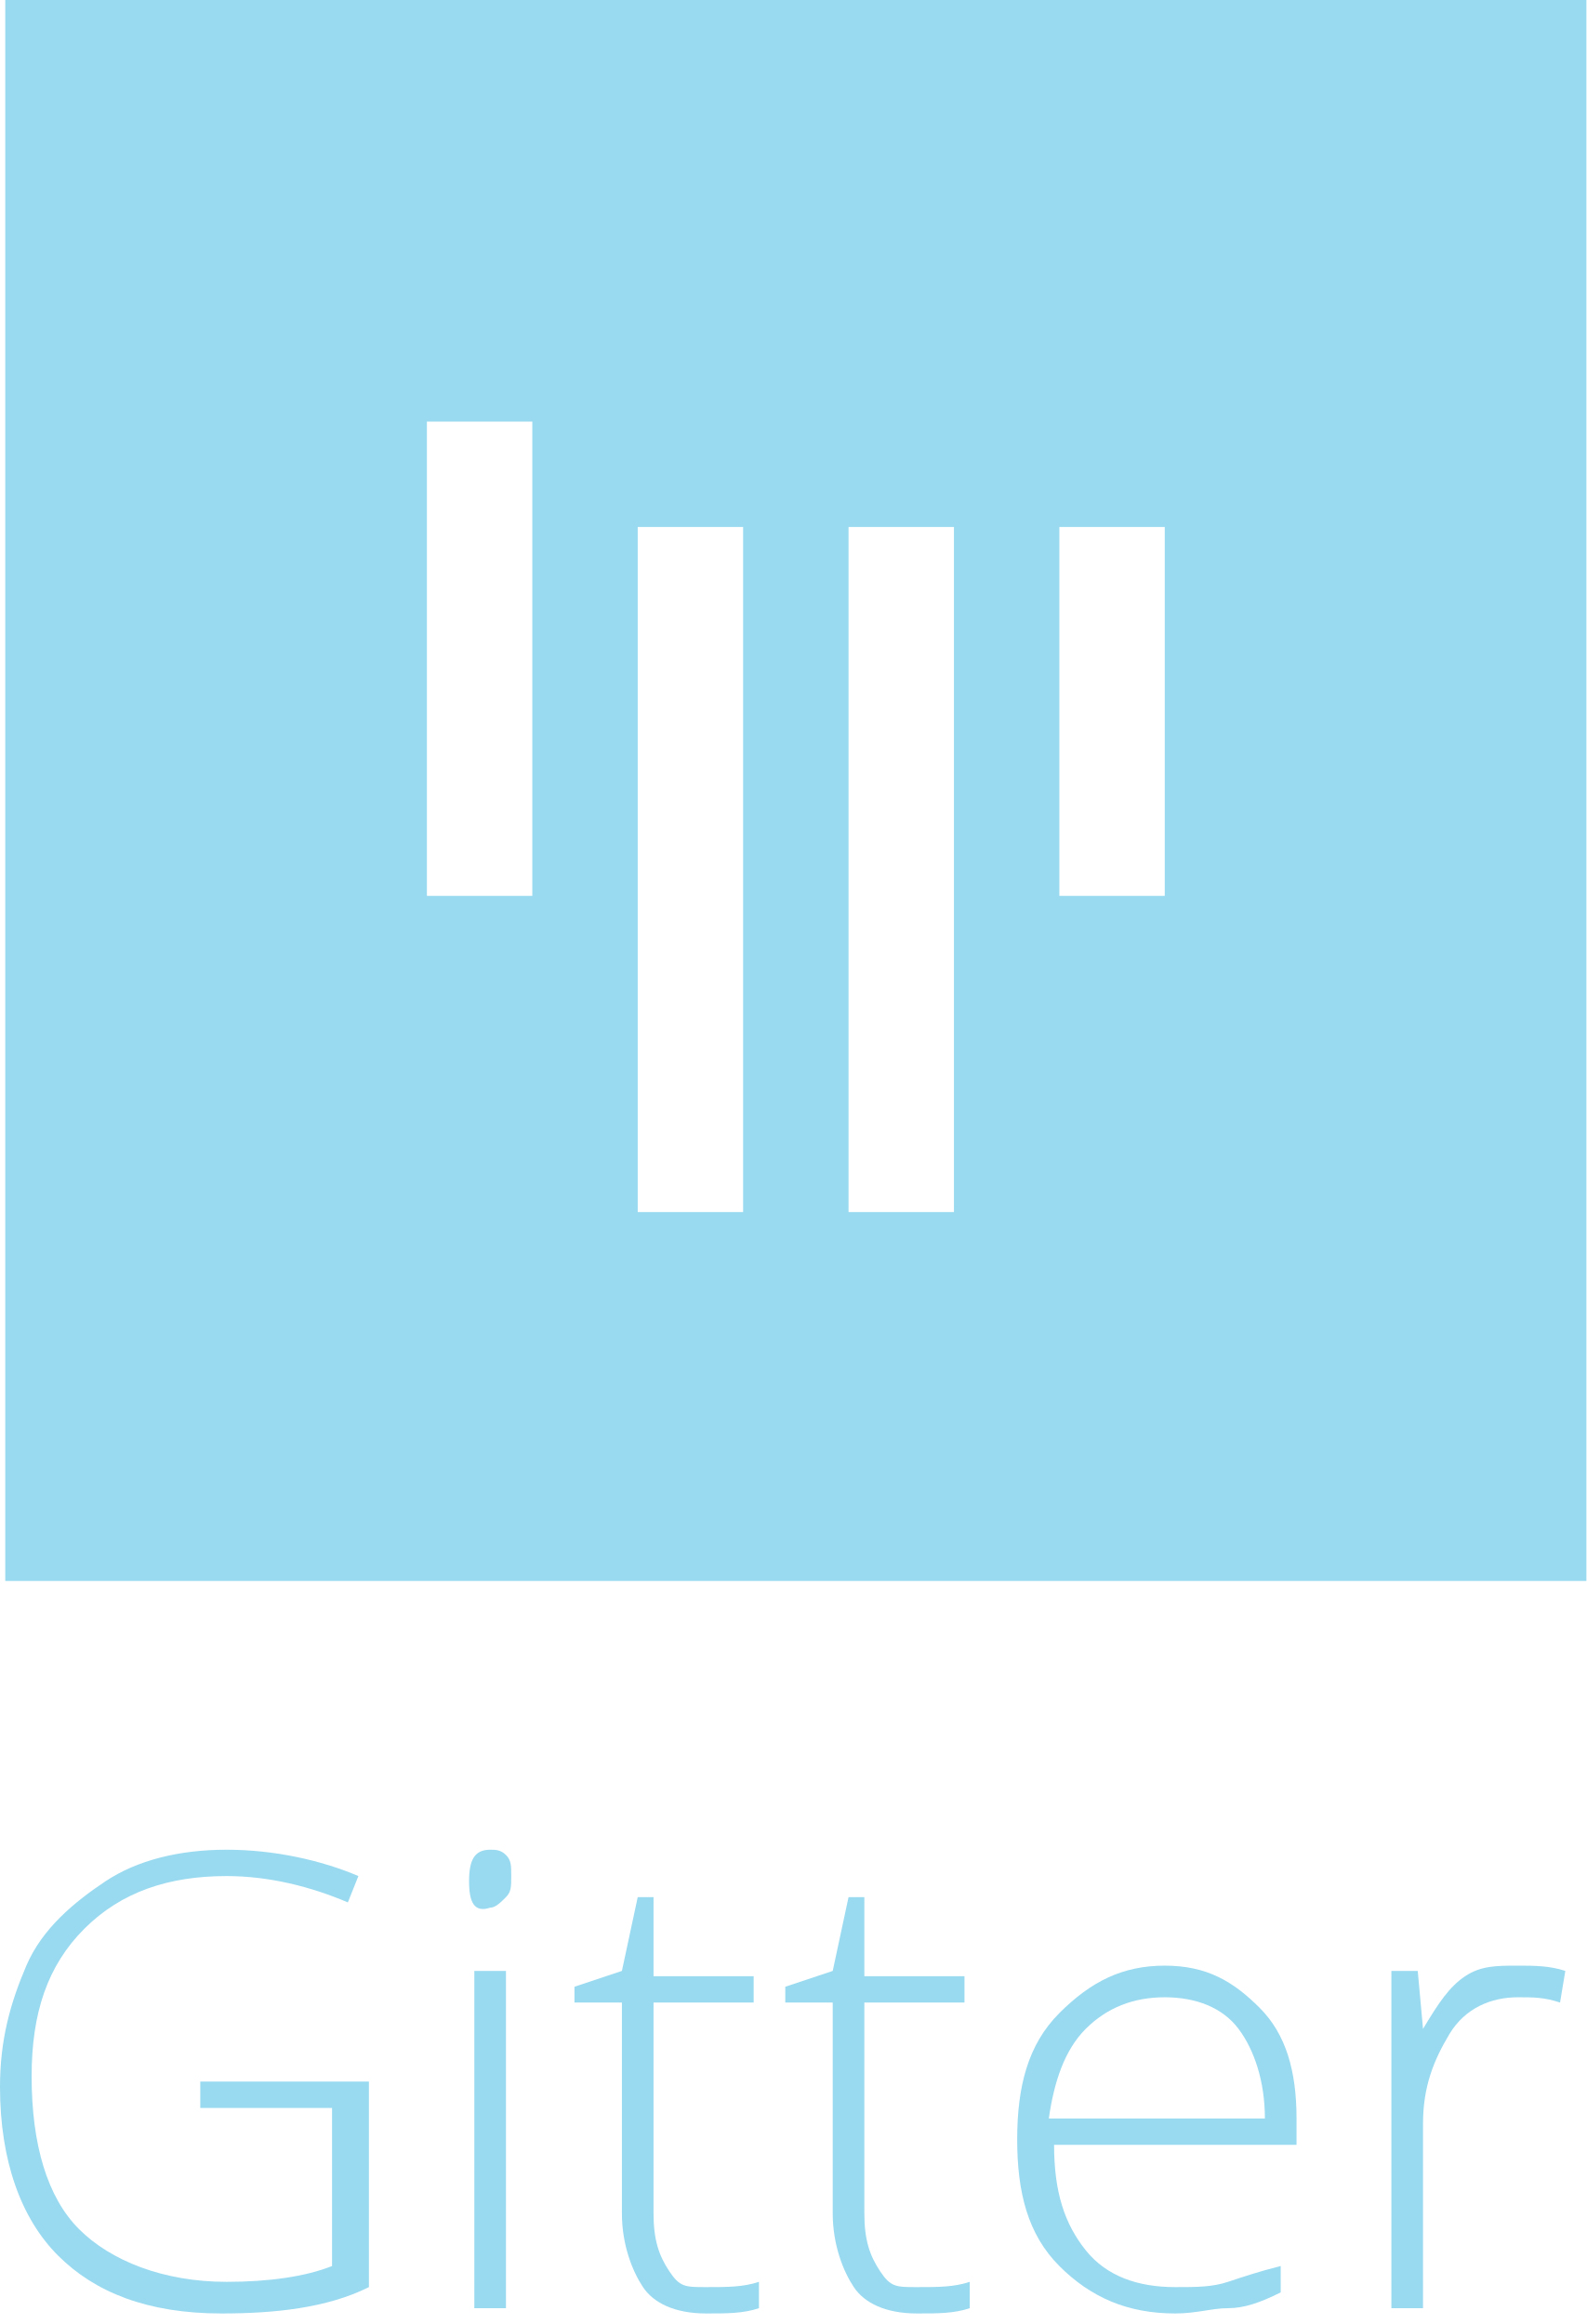
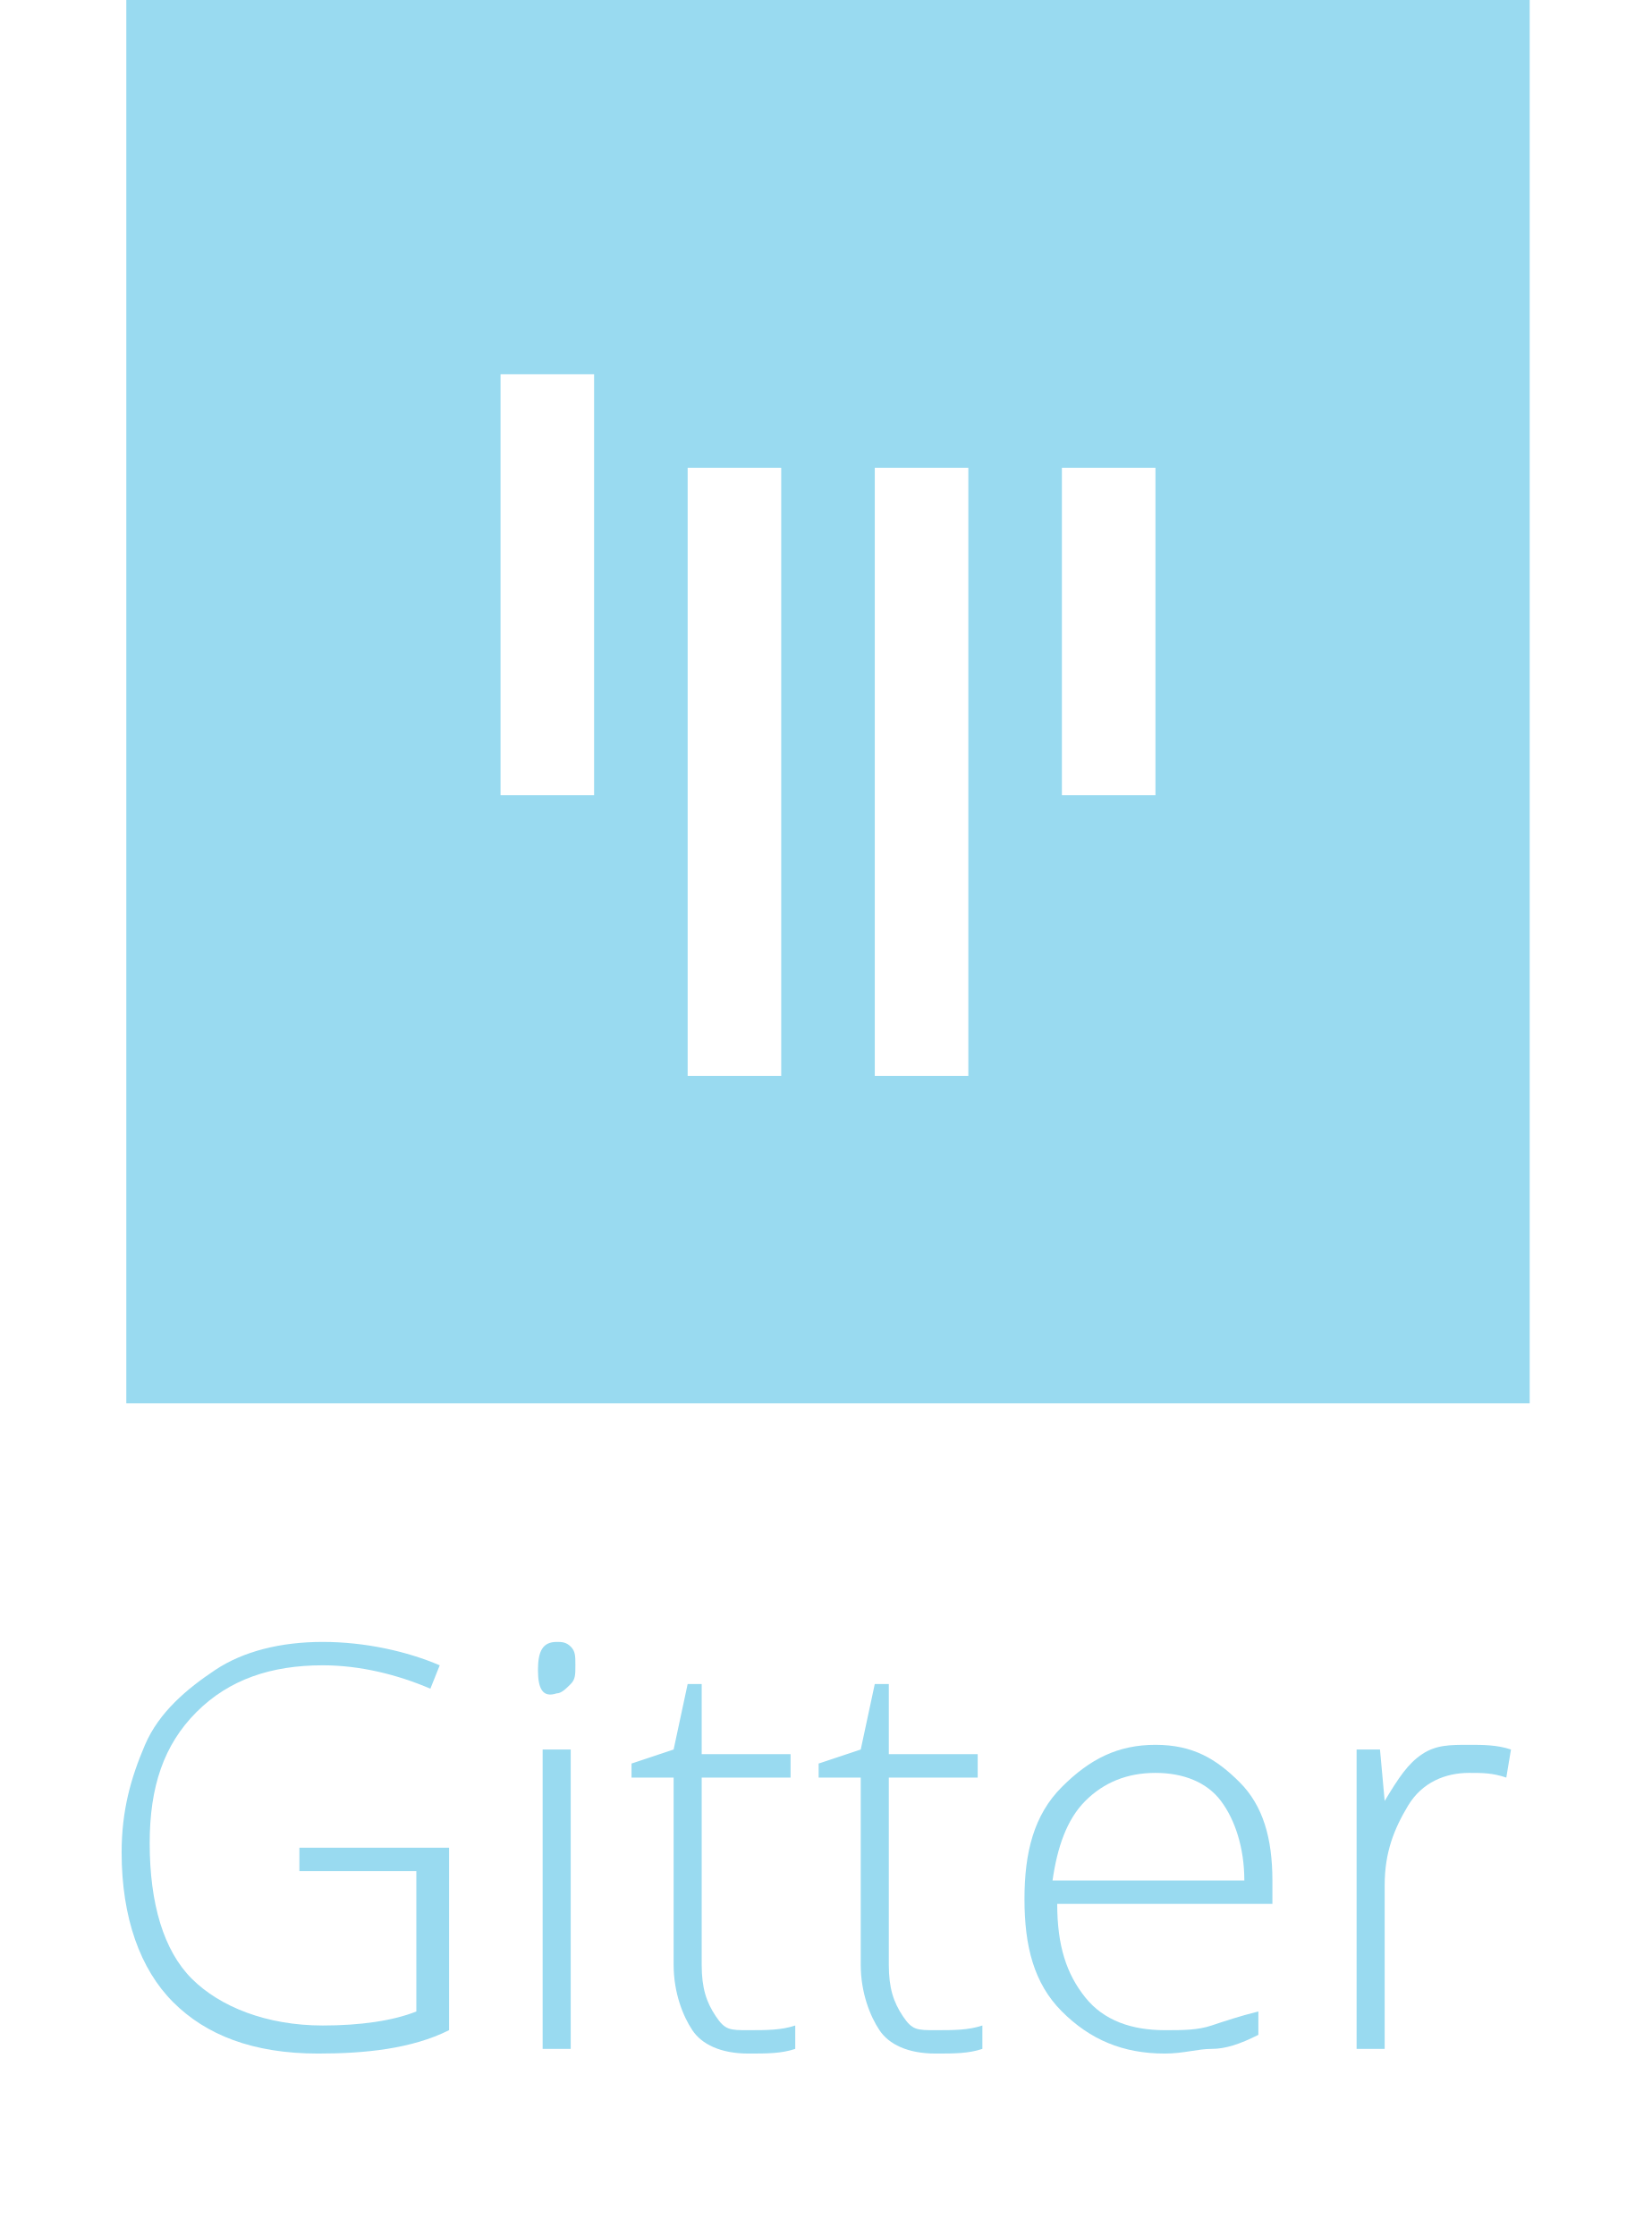
- <svg xmlns="http://www.w3.org/2000/svg" version="1.1" id="Layer_1" x="0px" y="0px" viewBox="0 0 30.1 44.1" style="enable-background:new 0 0 30.1 44.1;" xml:space="preserve">
+ <svg xmlns="http://www.w3.org/2000/svg" version="1.1" id="Layer_1" x="0px" y="0px" viewBox="0 0 35.3 47.8" style="enable-background:new 0 0 35.3 47.8;" xml:space="preserve">
  <style type="text/css">
	.st0{fill:#99DAF0;}
</style>
  <g>
-     <path class="st0" d="M0.1,0v30h30V0H0.1z M10.1,17h-2V8h2V17z M14.1,23h-2V10h2V23z M18.1,23h-2V10h2V23z M22.1,17h-2v-7h2V17z" />
+     <path class="st0" d="M2.7,0v30h30V0H2.7z M12.7,17h-2V8h2V17z M16.7,23h-2V10h2V23z M20.7,23h-2V10h2V23z M24.7,17h-2v-7h2V17z" />
    <g>
-       <path class="st0" d="M3.8,39.5H7v3.9c-0.8,0.4-1.8,0.5-2.8,0.5c-1.4,0-2.4-0.4-3.1-1.1S0,41,0,39.6c0-0.9,0.2-1.6,0.5-2.3    s0.9-1.2,1.5-1.6s1.4-0.6,2.3-0.6s1.8,0.2,2.5,0.5l-0.2,0.5c-0.7-0.3-1.5-0.5-2.3-0.5c-1.1,0-2,0.3-2.7,1s-1,1.6-1,2.8    c0,1.3,0.3,2.3,0.9,2.9s1.6,1,2.8,1c0.8,0,1.5-0.1,2-0.3v-3H3.8V39.5z" />
-       <path class="st0" d="M8.9,35.7c0-0.4,0.1-0.6,0.4-0.6c0.1,0,0.2,0,0.3,0.1s0.1,0.2,0.1,0.4s0,0.3-0.1,0.4s-0.2,0.2-0.3,0.2    C9,36.3,8.9,36.1,8.9,35.7z M9.6,43.8H9v-6.4h0.6V43.8z" />
-       <path class="st0" d="M13.4,43.4c0.4,0,0.7,0,1-0.1v0.5c-0.3,0.1-0.6,0.1-1,0.1c-0.6,0-1-0.2-1.2-0.5s-0.4-0.8-0.4-1.4v-4h-0.9    v-0.3l0.9-0.3l0.3-1.4h0.3v1.5h1.9V38h-1.9v4c0,0.5,0.1,0.8,0.3,1.1S13,43.4,13.4,43.4z" />
-       <path class="st0" d="M17.4,43.4c0.4,0,0.7,0,1-0.1v0.5c-0.3,0.1-0.6,0.1-1,0.1c-0.6,0-1-0.2-1.2-0.5s-0.4-0.8-0.4-1.4v-4h-0.9    v-0.3l0.9-0.3l0.3-1.4h0.3v1.5h1.9V38h-1.9v4c0,0.5,0.1,0.8,0.3,1.1S17,43.4,17.4,43.4z" />
-       <path class="st0" d="M22.3,43.9c-0.9,0-1.6-0.3-2.2-0.9s-0.8-1.4-0.8-2.4s0.2-1.8,0.8-2.4s1.2-0.9,2-0.9s1.3,0.3,1.8,0.8    s0.7,1.2,0.7,2.1v0.5H20c0,0.9,0.2,1.5,0.6,2s1,0.7,1.7,0.7c0.4,0,0.7,0,1-0.1s0.6-0.2,1-0.3v0.5c-0.4,0.2-0.7,0.3-1,0.3    S22.7,43.9,22.3,43.9z M22.1,37.9c-0.6,0-1.1,0.2-1.5,0.6s-0.6,1-0.7,1.7H24c0-0.7-0.2-1.3-0.5-1.7S22.7,37.9,22.1,37.9z" />
-       <path class="st0" d="M28.8,37.3c0.3,0,0.6,0,0.9,0.1L29.6,38c-0.3-0.1-0.5-0.1-0.8-0.1c-0.5,0-1,0.2-1.3,0.7s-0.5,1-0.5,1.7v3.5    h-0.6v-6.4h0.5l0.1,1.1l0,0c0.3-0.5,0.5-0.8,0.8-1S28.4,37.3,28.8,37.3z" />
+       <path class="st0" d="M6.4,39.5h3.2v3.9c-0.8,0.4-1.8,0.5-2.8,0.5c-1.4,0-2.4-0.4-3.1-1.1S2.6,41,2.6,39.6c0-0.9,0.2-1.6,0.5-2.3    s0.9-1.2,1.5-1.6s1.4-0.6,2.3-0.6s1.8,0.2,2.5,0.5l-0.2,0.5c-0.7-0.3-1.5-0.5-2.3-0.5c-1.1,0-2,0.3-2.7,1s-1,1.6-1,2.8    c0,1.3,0.3,2.3,0.9,2.9s1.6,1,2.8,1c0.8,0,1.5-0.1,2-0.3v-3H6.4V39.5z" />
+       <path class="st0" d="M11.5,35.7c0-0.4,0.1-0.6,0.4-0.6c0.1,0,0.2,0,0.3,0.1s0.1,0.2,0.1,0.4s0,0.3-0.1,0.4s-0.2,0.2-0.3,0.2    C11.6,36.3,11.5,36.1,11.5,35.7z M12.2,43.8h-0.6v-6.4h0.6V43.8z" />
+       <path class="st0" d="M16,43.4c0.4,0,0.7,0,1-0.1v0.5c-0.3,0.1-0.6,0.1-1,0.1c-0.6,0-1-0.2-1.2-0.5s-0.4-0.8-0.4-1.4v-4h-0.9v-0.3    l0.9-0.3l0.3-1.4H15v1.5h1.9V38H15v4c0,0.5,0.1,0.8,0.3,1.1S15.6,43.4,16,43.4z" />
+       <path class="st0" d="M20,43.4c0.4,0,0.7,0,1-0.1v0.5c-0.3,0.1-0.6,0.1-1,0.1c-0.6,0-1-0.2-1.2-0.5s-0.4-0.8-0.4-1.4v-4h-0.9v-0.3    l0.9-0.3l0.3-1.4H19v1.5h1.9V38H19v4c0,0.5,0.1,0.8,0.3,1.1S19.6,43.4,20,43.4z" />
+       <path class="st0" d="M24.9,43.9c-0.9,0-1.6-0.3-2.2-0.9s-0.8-1.4-0.8-2.4s0.2-1.8,0.8-2.4s1.2-0.9,2-0.9s1.3,0.3,1.8,0.8    s0.7,1.2,0.7,2.1v0.5h-4.6c0,0.9,0.2,1.5,0.6,2s1,0.7,1.7,0.7c0.4,0,0.7,0,1-0.1s0.6-0.2,1-0.3v0.5c-0.4,0.2-0.7,0.3-1,0.3    S25.3,43.9,24.9,43.9z M24.7,37.9c-0.6,0-1.1,0.2-1.5,0.6s-0.6,1-0.7,1.7h4.1c0-0.7-0.2-1.3-0.5-1.7S25.3,37.9,24.7,37.9z" />
+       <path class="st0" d="M31.4,37.3c0.3,0,0.6,0,0.9,0.1L32.2,38c-0.3-0.1-0.5-0.1-0.8-0.1c-0.5,0-1,0.2-1.3,0.7s-0.5,1-0.5,1.7v3.5    H29v-6.4h0.5l0.1,1.1l0,0c0.3-0.5,0.5-0.8,0.8-1S31,37.3,31.4,37.3z" />
    </g>
  </g>
</svg>
